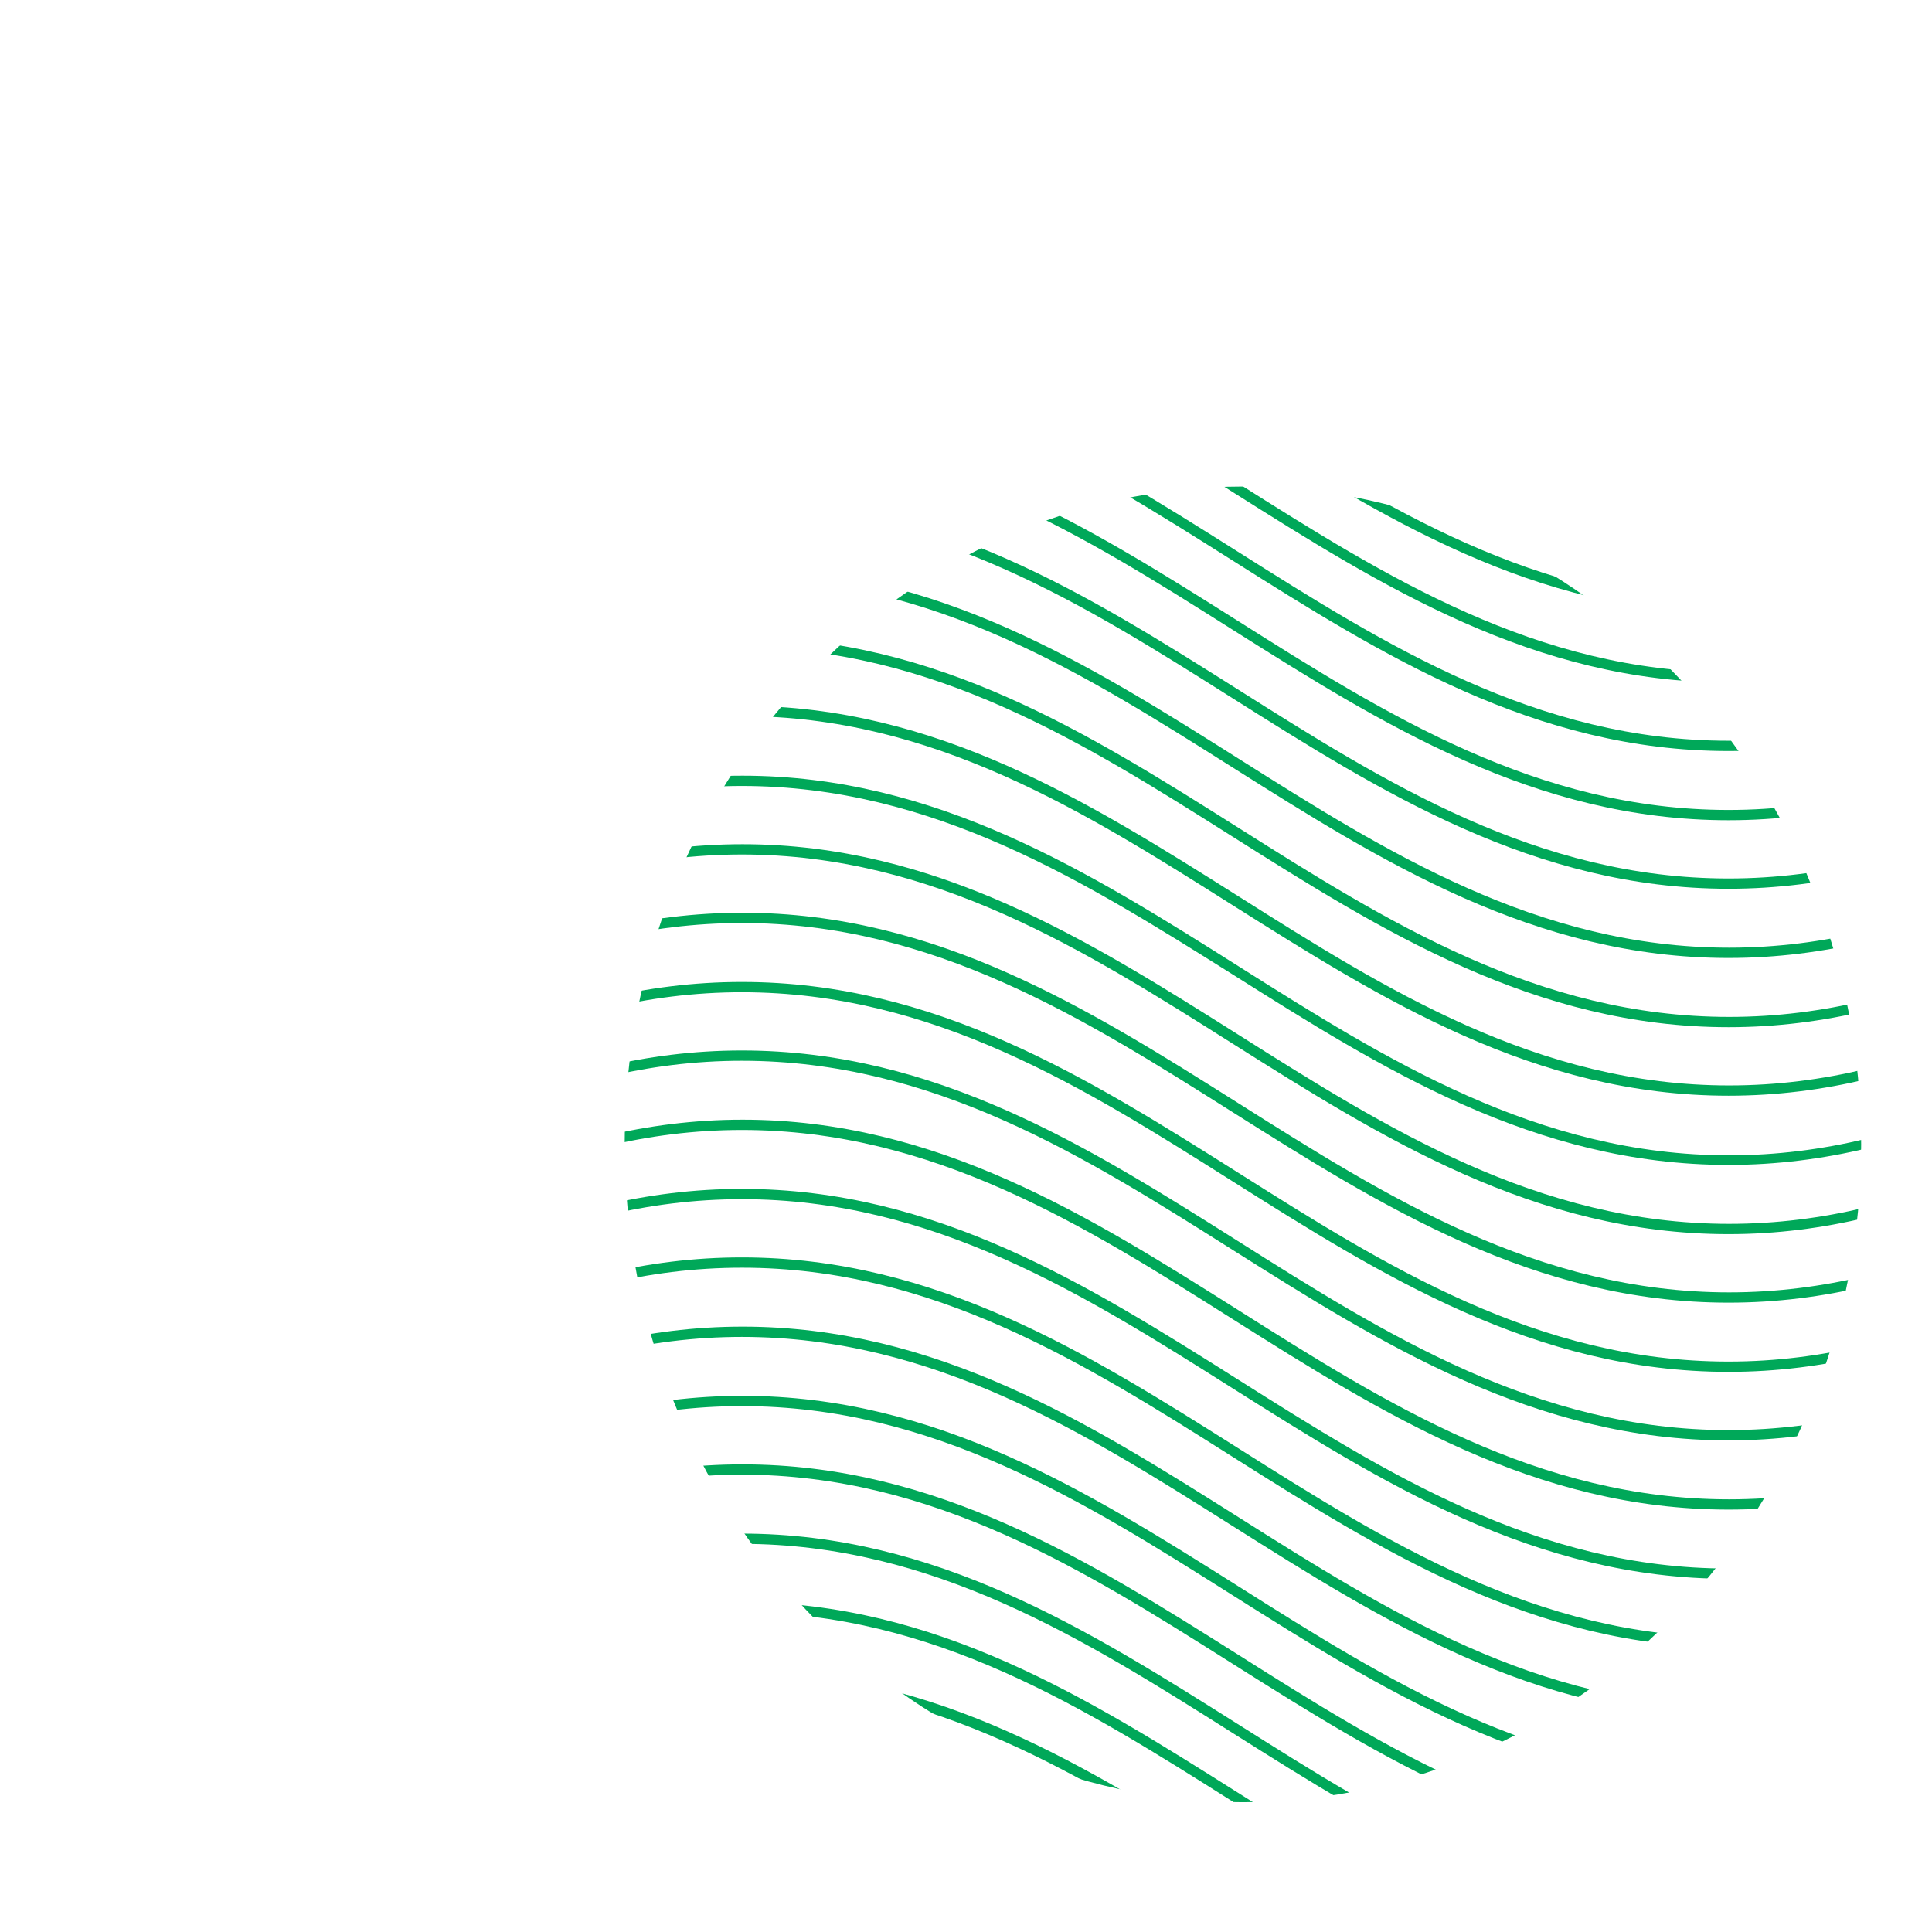
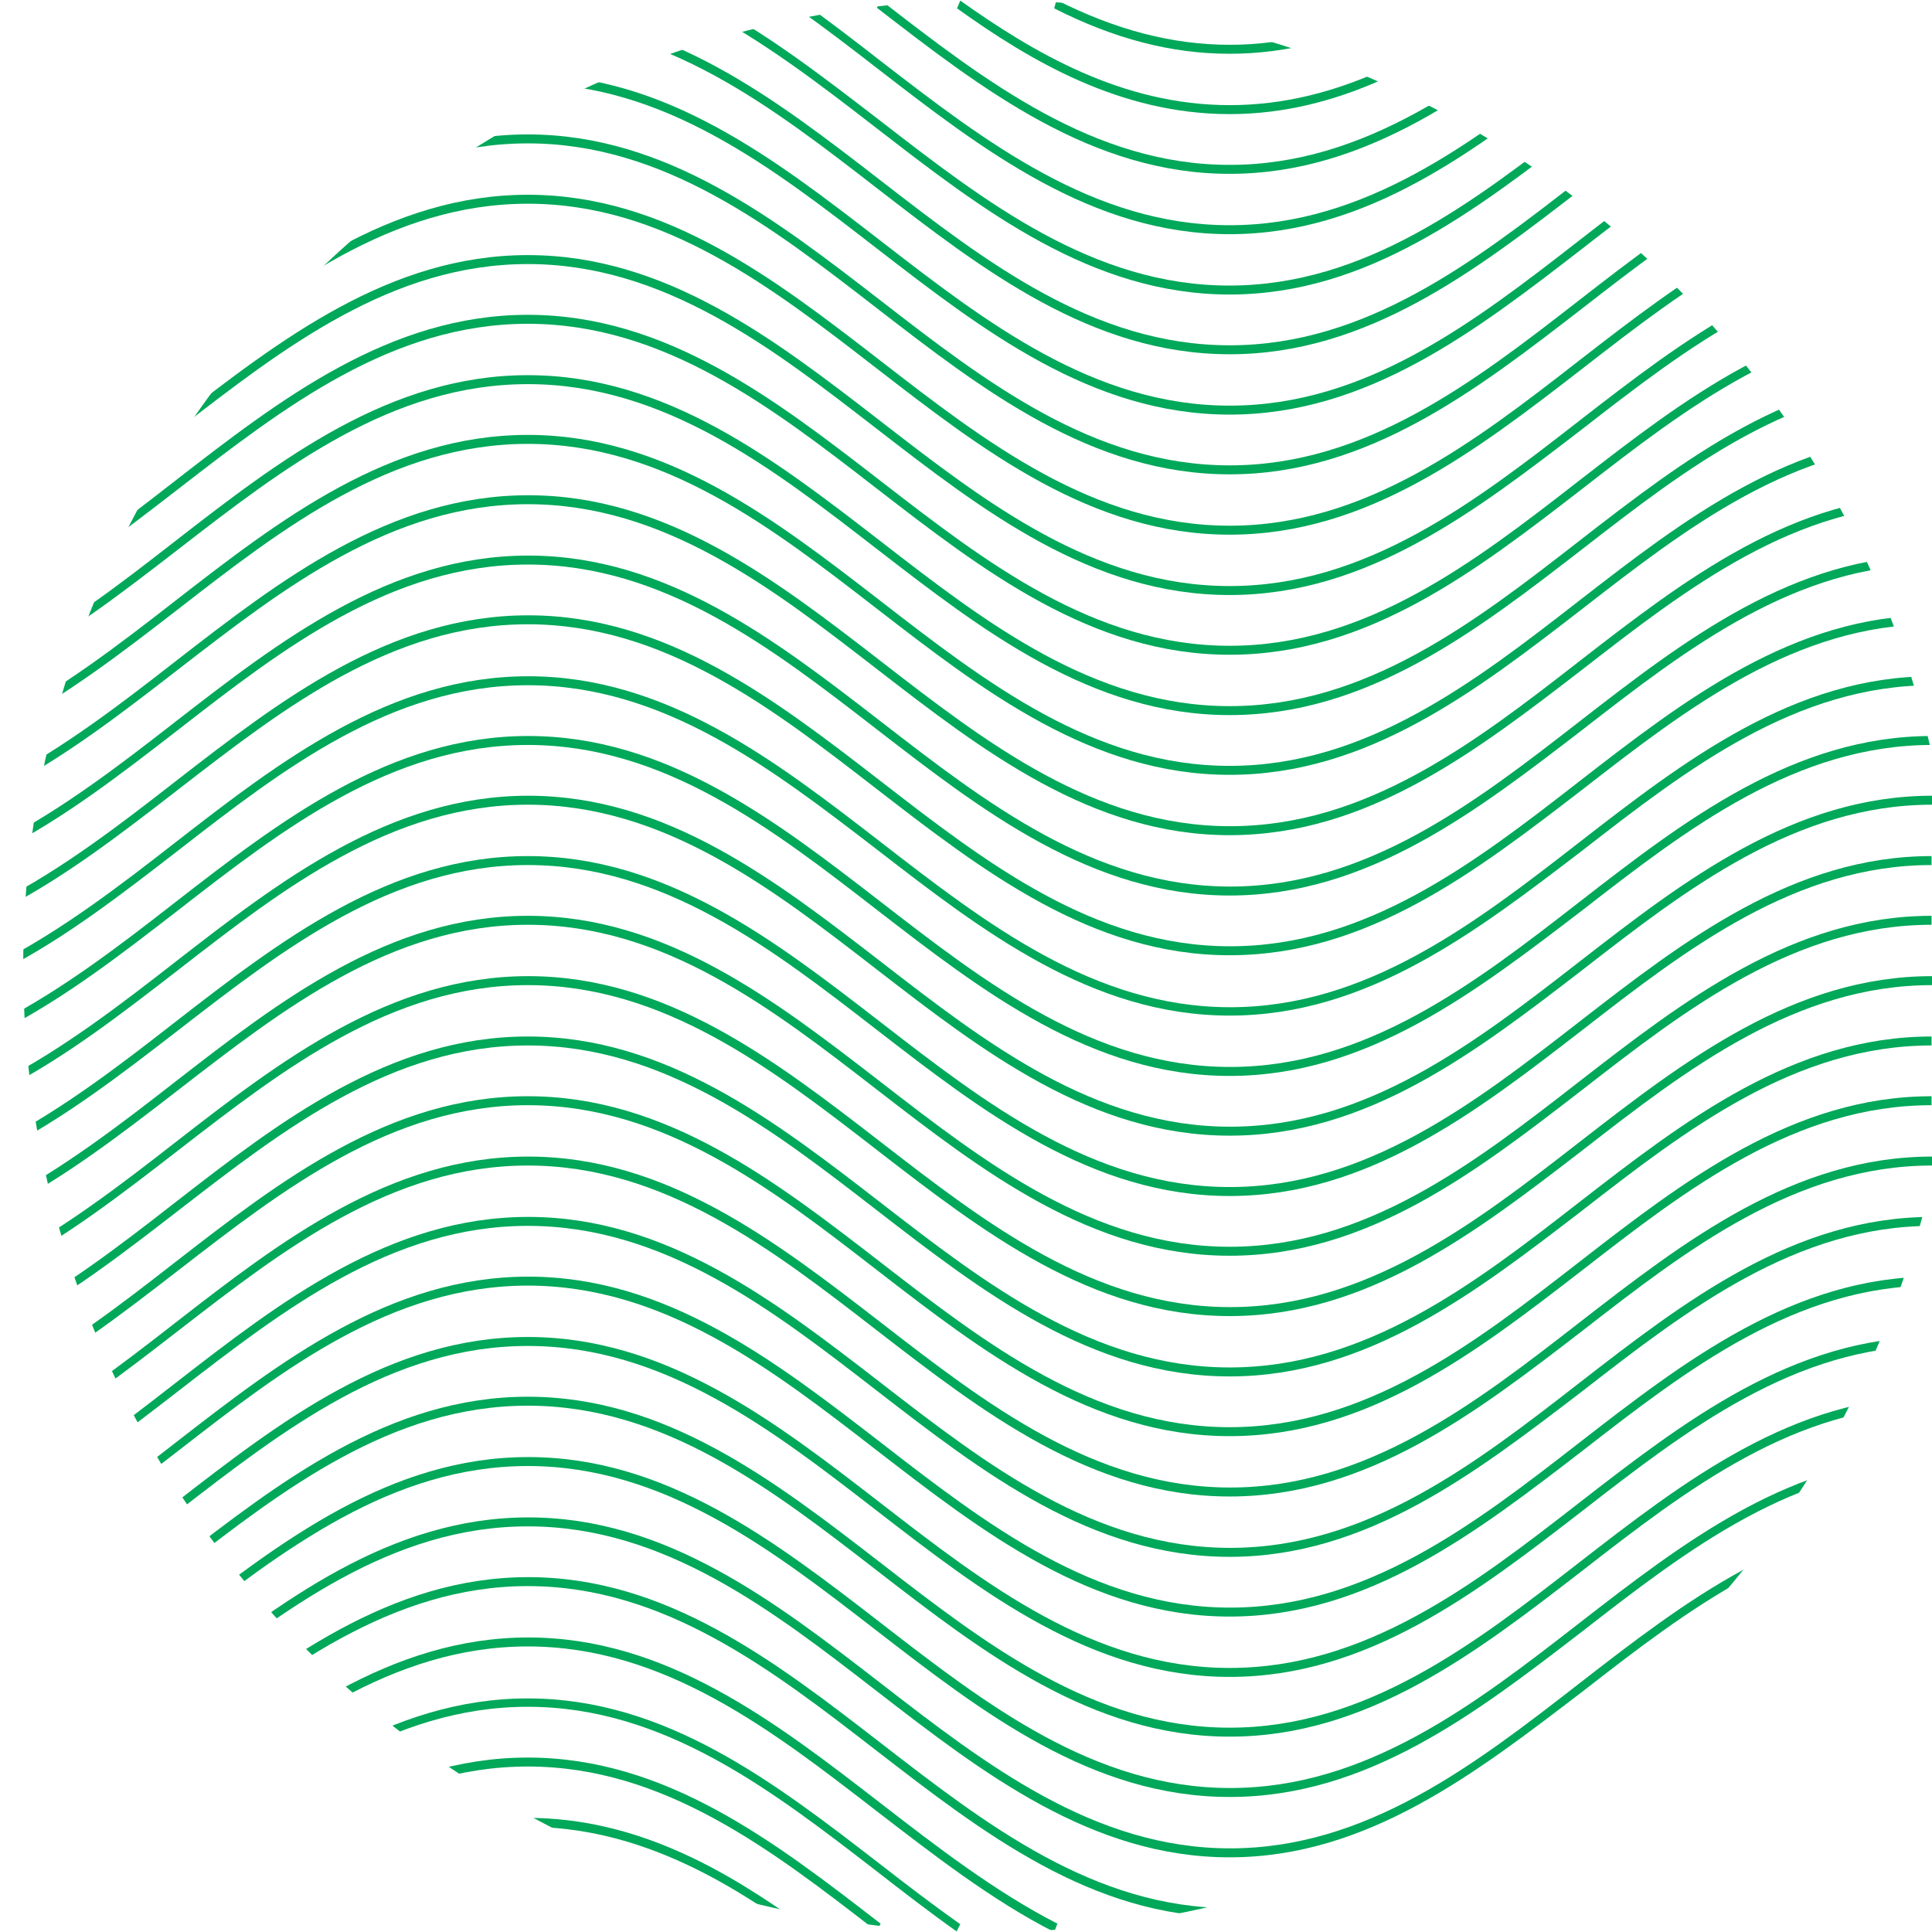
- <svg xmlns="http://www.w3.org/2000/svg" width="300" height="300" viewBox="0 0 300 300" fill="none">
-   <mask id="mask0" mask-type="alpha" maskUnits="userSpaceOnUse" x="0" y="0" width="538" height="345">
-     <path d="M459.3 344.112C446.4 338.792 434 336.132 421.5 336.132C409 336.132 396.7 338.792 383.7 344.112L383.2 342.623C396.3 337.196 408.8 334.536 421.5 334.536C434.2 334.536 446.7 337.196 459.8 342.623L459.3 344.112Z" fill="#00A859" />
-     <path d="M152.9 344.112C140 338.792 127.6 336.132 115.1 336.132C102.6 336.132 90.3 338.792 77.3 344.112L76.8 342.623C89.9 337.196 102.4 334.536 115.1 334.536C127.8 334.536 140.3 337.196 153.4 342.623L152.9 344.112Z" fill="#00A859" />
-     <path d="M480.4 344.006C464.6 334.749 445.2 325.385 421.6 325.385C398 325.385 378.6 334.855 362.8 344.006L362.1 342.623C378.1 333.259 397.7 323.789 421.6 323.789C445.5 323.789 465.1 333.259 481.1 342.623L480.4 344.006Z" fill="#00A859" />
-     <path d="M174 344.006C158.2 334.749 138.8 325.385 115.2 325.385C91.6 325.385 72.2 334.855 56.4 344.006L55.7 342.623C71.7 333.259 91.3 323.789 115.2 323.789C139.1 323.789 158.7 333.259 174.7 342.623L174 344.006Z" fill="#00A859" />
-     <path d="M497.8 344.006C474.9 329.535 451.3 314.638 421.6 314.638C391.9 314.638 368.3 329.535 345.4 344.006L344.6 342.623C367.6 328.045 391.5 313.042 421.6 313.042C451.7 313.042 475.5 328.045 498.6 342.623L497.8 344.006Z" fill="#00A859" />
-     <path d="M191.4 344.006C168.5 329.535 144.9 314.638 115.2 314.638C85.5 314.638 61.9 329.535 39 344.006L38.2 342.623C61.2 328.045 85.1 313.042 115.2 313.042C145.3 313.042 169.1 328.045 192.2 342.623L191.4 344.006Z" fill="#00A859" />
-     <path d="M515.2 344.006C509.3 340.601 503.4 336.877 497.8 333.259C474.9 318.895 451.3 303.998 421.6 303.998C391.9 303.998 368.2 318.895 345.4 333.366C339.7 336.983 333.8 340.708 327.9 344.112L327.2 342.729C333.1 339.324 338.9 335.6 344.6 332.089C367.6 317.511 391.5 302.508 421.6 302.508C451.7 302.508 475.5 317.511 498.6 332.089C504.3 335.706 510.1 339.324 516 342.729L515.2 344.006Z" fill="#00A859" />
-     <path d="M208.8 344.006C202.9 340.601 197 336.877 191.3 333.259C168.5 318.895 144.9 303.998 115.2 303.998C85.5 303.998 61.8 318.895 39 333.366C33.3 336.983 27.4 340.708 21.5 344.112L20.8 342.729C26.7 339.324 32.5 335.6 38.2 332.089C61.2 317.511 85.1 302.508 115.2 302.508C145.3 302.508 169.1 317.511 192.2 332.089C197.9 335.706 203.7 339.324 209.6 342.729L208.8 344.006Z" fill="#00A859" />
-     <path d="M536.4 344.112C522.8 338.473 510.1 330.386 497.7 322.619C474.8 308.148 451.2 293.251 421.5 293.251C391.8 293.251 368.1 308.148 345.3 322.619C333 330.386 320.2 338.473 306.6 344.112L306.1 342.623C319.6 336.983 332.3 329.003 344.6 321.236C367.6 306.658 391.5 291.655 421.6 291.655C451.7 291.655 475.5 306.658 498.6 321.236C510.9 329.003 523.6 336.983 537.1 342.623L536.4 344.112Z" fill="#00A859" />
-     <path d="M230.1 344.112C216.5 338.473 203.8 330.386 191.4 322.619C168.5 308.148 144.9 293.251 115.2 293.251C85.5 293.251 61.9 308.148 39 322.619C26.7 330.386 14.1 338.367 0.6 344.006L0.1 342.516C13.5 336.877 26.1 329.003 38.3 321.236C61.3 306.658 85.2 291.655 115.3 291.655C145.4 291.655 169.2 306.658 192.3 321.236C204.6 329.003 217.3 336.983 230.8 342.623L230.1 344.112Z" fill="#00A859" />
-     <path d="M268.4 341.452C238.3 341.452 214.5 326.449 191.4 311.872C168.5 297.401 144.9 282.504 115.2 282.504C85.5 282.504 61.8 297.401 39 311.872C26.7 319.639 14.1 327.62 0.6 333.259L0.1 331.77C13.5 326.13 26.1 318.256 38.3 310.489C61.3 295.911 85.2 280.908 115.3 280.908C145.4 280.908 169.2 295.911 192.3 310.489C215.2 324.96 238.8 339.856 268.5 339.856C298.2 339.856 321.9 324.96 344.7 310.489C367.7 295.911 391.6 280.908 421.7 280.908V282.504C392 282.504 368.3 297.401 345.5 311.872C322.3 326.449 298.5 341.452 268.4 341.452Z" fill="#00A859" />
-     <path d="M268.4 330.812C238.3 330.812 214.5 315.809 191.4 301.231C168.5 286.76 144.9 271.864 115.2 271.864C85.5 271.864 61.9 286.76 39 301.231C26.7 308.999 14.1 316.979 0.6 322.619L0.1 321.129C13.5 315.49 26.1 307.616 38.3 299.848C61.3 285.271 85.2 270.268 115.3 270.268C145.4 270.268 169.2 285.271 192.3 299.848C215.2 314.319 238.8 329.216 268.5 329.216C298.2 329.216 321.9 314.319 344.7 299.848C367.7 285.271 391.6 270.268 421.7 270.268V271.864C392 271.864 368.3 286.76 345.5 301.231C322.3 315.702 298.5 330.812 268.4 330.812Z" fill="#00A859" />
-     <path d="M268.4 320.065C238.3 320.065 214.5 305.062 191.4 290.484C168.5 276.013 144.9 261.117 115.2 261.117C85.5 261.117 61.9 276.013 39 290.484C26.7 298.252 14.1 306.232 0.6 311.872L0.1 310.382C13.5 304.743 26.1 296.869 38.3 289.101C61.3 274.524 85.2 259.521 115.3 259.521C145.4 259.521 169.2 274.524 192.3 289.101C215.2 303.572 238.8 318.469 268.5 318.469C298.2 318.469 321.9 303.572 344.7 289.101C367.7 274.524 391.6 259.521 421.7 259.521V261.117C392 261.117 368.3 276.013 345.5 290.484C322.3 305.062 298.5 320.065 268.4 320.065Z" fill="#00A859" />
-     <path d="M268.4 309.318C238.3 309.318 214.5 294.315 191.4 279.738C168.5 265.267 144.9 250.37 115.2 250.37C85.5 250.37 61.8 265.267 39 279.738C26.7 287.505 14 295.486 0.5 301.125L0 299.635C13.4 293.996 26 286.122 38.2 278.354C61.2 263.777 85.1 248.774 115.2 248.774C145.3 248.774 169.1 263.777 192.2 278.354C215.1 292.825 238.7 307.722 268.4 307.722C298.1 307.722 321.8 292.825 344.6 278.354C367.6 263.777 391.5 248.774 421.6 248.774V250.37C391.9 250.37 368.2 265.267 345.4 279.738C322.3 294.315 298.5 309.318 268.4 309.318Z" fill="#00A859" />
-     <path d="M268.4 298.678C238.3 298.678 214.5 283.675 191.4 269.097C168.5 254.626 144.9 239.73 115.2 239.73C85.5 239.73 61.9 254.626 39 269.097C26.7 276.865 14 284.845 0.5 290.485L0 288.995C13.4 283.355 26 275.482 38.2 267.714C61.2 253.137 85.1 238.134 115.2 238.134C145.3 238.134 169.1 253.137 192.2 267.714C215.1 282.185 238.7 297.082 268.4 297.082C298.1 297.082 321.8 282.185 344.6 267.714C367.6 253.137 391.5 238.134 421.6 238.134V239.73C391.9 239.73 368.2 254.626 345.4 269.097C322.3 283.675 298.5 298.678 268.4 298.678Z" fill="#00A859" />
-     <path d="M268.4 287.931C238.3 287.931 214.5 272.928 191.4 258.35C168.5 243.879 144.9 228.983 115.2 228.983C85.5 228.983 61.8 243.879 39 258.35C26.7 266.118 14.1 274.098 0.6 279.738L0.1 278.248C13.5 272.609 26.1 264.735 38.3 256.967C61.3 242.39 85.2 227.387 115.3 227.387C145.4 227.387 169.2 242.39 192.3 256.967C215.2 271.438 238.8 286.335 268.5 286.335C298.2 286.335 321.9 271.438 344.7 256.967C367.7 242.39 391.6 227.387 421.7 227.387V228.983C392 228.983 368.3 243.879 345.5 258.35C322.3 272.928 298.5 287.931 268.4 287.931Z" fill="#00A859" />
-     <path d="M268.4 277.29C238.3 277.29 214.5 262.287 191.4 247.71C168.5 233.239 144.9 218.342 115.2 218.342C85.5 218.342 61.9 233.239 39 247.71C26.7 255.477 14.1 263.458 0.6 269.097L0.1 267.608C13.5 261.968 26.1 254.094 38.3 246.327C61.3 231.749 85.2 216.746 115.3 216.746C145.4 216.746 169.2 231.749 192.3 246.327C215.2 260.798 238.8 275.694 268.5 275.694C298.2 275.694 321.9 260.798 344.7 246.327C367.7 231.749 391.6 216.746 421.7 216.746V218.342C392 218.342 368.3 233.239 345.5 247.71C322.3 262.181 298.5 277.29 268.4 277.29Z" fill="#00A859" />
-     <path d="M268.4 266.544C238.3 266.544 214.5 251.54 191.4 236.963C168.5 222.492 144.9 207.595 115.2 207.595C85.5 207.595 61.9 222.492 39 236.963C26.7 244.731 14.1 252.711 0.6 258.35L0.1 256.861C13.5 251.221 26.1 243.347 38.3 235.58C61.3 221.002 85.2 205.999 115.3 205.999C145.4 205.999 169.2 221.002 192.3 235.58C215.2 250.051 238.8 264.947 268.5 264.947C298.2 264.947 321.9 250.051 344.7 235.58C367.7 221.002 391.6 205.999 421.7 205.999V207.595C392 207.595 368.3 222.492 345.5 236.963C322.3 251.54 298.5 266.544 268.4 266.544Z" fill="#00A859" />
-     <path d="M268.4 255.797C238.3 255.797 214.5 240.794 191.4 226.216C168.5 211.745 144.9 196.849 115.2 196.849C85.5 196.849 61.9 211.745 39 226.216C26.7 233.984 14 241.964 0.5 247.603L0 246.114C13.4 240.474 26 232.6 38.2 224.833C61.2 210.255 85.1 195.252 115.2 195.252C145.3 195.252 169.1 210.255 192.2 224.833C215.1 239.304 238.7 254.201 268.4 254.201C298.1 254.201 321.8 239.304 344.6 224.833C367.6 210.255 391.5 195.252 421.6 195.252V196.849C391.9 196.849 368.2 211.745 345.4 226.216C322.3 240.794 298.5 255.797 268.4 255.797Z" fill="#00A859" />
-     <path d="M268.4 245.156C238.3 245.156 214.5 230.153 191.4 215.576C168.5 201.105 144.9 186.208 115.2 186.208C85.5 186.208 61.9 201.105 39 215.576C26.7 223.343 14 231.324 0.5 236.963L0 235.473C13.4 229.834 26 221.96 38.2 214.192C61.2 199.615 85.1 184.612 115.2 184.612C145.3 184.612 169.1 199.615 192.2 214.192C215.1 228.663 238.7 243.56 268.4 243.56C298.1 243.56 321.8 228.663 344.6 214.192C367.6 199.615 391.5 184.612 421.6 184.612V186.208C391.9 186.208 368.2 201.105 345.4 215.576C322.3 230.047 298.5 245.156 268.4 245.156Z" fill="#00A859" />
-     <path d="M268.4 234.409C238.3 234.409 214.5 219.406 191.4 204.829C168.5 190.358 144.9 175.461 115.2 175.461C85.5 175.461 61.9 190.358 39 204.829C26.7 212.596 14.1 220.577 0.6 226.216L0.1 224.726C13.5 219.087 26.1 211.213 38.3 203.446C61.3 188.868 85.2 173.865 115.3 173.865C145.4 173.865 169.2 188.868 192.3 203.446C215.2 217.917 238.8 232.813 268.5 232.813C298.2 232.813 321.9 217.917 344.7 203.446C367.7 188.868 391.6 173.865 421.7 173.865V175.461C392 175.461 368.3 190.358 345.5 204.829C322.3 219.406 298.5 234.409 268.4 234.409Z" fill="#00A859" />
-     <path d="M268.4 223.662C238.3 223.662 214.5 208.659 191.4 194.082C168.5 179.611 144.9 164.714 115.2 164.714C85.5 164.714 61.9 179.611 39 194.082C26.7 201.849 14 209.83 0.5 215.469L0 213.98C13.4 208.34 26 200.466 38.2 192.699C61.2 178.121 85.1 163.118 115.2 163.118C145.3 163.118 169.1 178.121 192.2 192.699C215.1 207.17 238.7 222.066 268.4 222.066C298.1 222.066 321.8 207.17 344.6 192.699C367.6 178.121 391.5 163.118 421.6 163.118V164.714C391.9 164.714 368.2 179.611 345.4 194.082C322.3 208.659 298.5 223.662 268.4 223.662Z" fill="#00A859" />
-     <path d="M268.4 213.022C238.3 213.022 214.5 198.019 191.4 183.442C168.5 168.971 144.9 154.074 115.2 154.074C85.5 154.074 61.9 168.971 39 183.442C26.7 191.209 14 199.189 0.5 204.829L0 203.339C13.4 197.7 26 189.826 38.2 182.058C61.2 167.481 85.1 152.478 115.2 152.478C145.3 152.478 169.1 167.481 192.2 182.058C215.1 196.529 238.7 211.426 268.4 211.426C298.1 211.426 321.8 196.529 344.6 182.058C367.6 167.481 391.5 152.478 421.6 152.478V154.074C391.9 154.074 368.2 168.971 345.4 183.442C322.3 198.019 298.5 213.022 268.4 213.022Z" fill="#00A859" />
-     <path d="M268.4 202.275C238.3 202.275 214.5 187.272 191.4 172.695C168.5 158.224 144.9 143.327 115.2 143.327C85.5 143.327 61.8 158.224 39 172.695C26.7 180.462 14.1 188.443 0.6 194.082L0.1 192.592C13.5 186.953 26.1 179.079 38.3 171.311C61.3 156.734 85.2 141.731 115.3 141.731C145.4 141.731 169.2 156.734 192.3 171.311C215.2 185.782 238.8 200.679 268.5 200.679C298.2 200.679 321.9 185.782 344.7 171.311C367.7 156.734 391.6 141.731 421.7 141.731V143.327C392 143.327 368.3 158.224 345.5 172.695C322.3 187.272 298.5 202.275 268.4 202.275Z" fill="#00A859" />
-     <path d="M268.4 191.635C238.3 191.635 214.5 176.632 191.4 162.054C168.5 147.583 144.9 132.687 115.2 132.687C85.5 132.687 61.8 147.583 39 162.054C26.7 169.822 14.1 177.802 0.6 183.442L0.1 181.952C13.5 176.312 26.1 168.438 38.3 160.671C61.3 146.094 85.2 131.09 115.3 131.09C145.4 131.09 169.2 146.094 192.3 160.671C215.2 175.142 238.8 190.039 268.5 190.039C298.2 190.039 321.9 175.142 344.7 160.671C367.7 146.094 391.6 131.09 421.7 131.09V132.687C392 132.687 368.3 147.583 345.5 162.054C322.3 176.525 298.5 191.635 268.4 191.635Z" fill="#00A859" />
-     <path d="M268.4 180.888C238.3 180.888 214.5 165.885 191.4 151.307C168.5 136.943 144.9 122.046 115.2 122.046C85.5 122.046 61.8 136.943 39 151.414C26.7 159.181 14.1 167.162 0.6 172.801L0.1 171.311C13.5 165.672 26.1 157.798 38.3 150.03C61.3 135.453 85.2 120.45 115.3 120.45C145.4 120.45 169.2 135.453 192.3 150.03C215.2 164.501 238.8 179.398 268.5 179.398C298.2 179.398 321.9 164.501 344.7 150.03C367.7 135.453 391.6 120.45 421.7 120.45V122.046C392 122.046 368.3 136.943 345.5 151.414C322.3 165.885 298.5 180.888 268.4 180.888Z" fill="#00A859" />
-     <path d="M268.4 170.141C238.3 170.141 214.5 155.138 191.4 140.56C168.5 126.089 144.9 111.193 115.2 111.193C85.5 111.193 61.9 126.089 39 140.56C26.7 148.328 14.1 156.308 0.6 161.948L0.1 160.458C13.5 154.819 26.1 146.945 38.3 139.177C61.3 124.6 85.2 109.597 115.3 109.597C145.4 109.597 169.2 124.6 192.3 139.177C215.2 153.648 238.8 168.545 268.5 168.545C298.2 168.545 321.9 153.648 344.7 139.177C367.7 124.6 391.6 109.597 421.7 109.597V111.193C392 111.193 368.3 126.089 345.5 140.56C322.3 155.138 298.5 170.141 268.4 170.141Z" fill="#00A859" />
-     <path d="M268.4 159.501C238.3 159.501 214.5 144.497 191.4 129.92C168.5 115.449 144.9 100.552 115.2 100.552C85.5 100.552 61.8 115.449 39 129.92C26.7 137.688 14.1 145.668 0.6 151.307L0.1 149.818C13.5 144.178 26.1 136.304 38.3 128.537C61.3 113.959 85.2 98.956 115.3 98.956C145.4 98.956 169.2 113.959 192.3 128.537C215.2 143.008 238.8 157.904 268.5 157.904C298.2 157.904 321.9 143.008 344.7 128.537C367.7 113.959 391.6 98.956 421.7 98.956V100.552C392 100.552 368.3 115.449 345.5 129.92C322.3 144.497 298.5 159.501 268.4 159.501Z" fill="#00A859" />
-     <path d="M268.4 148.754C238.3 148.754 214.5 133.75 191.4 119.173C168.5 104.702 144.9 89.805 115.2 89.805C85.5 89.805 61.9 104.702 39 119.173C26.7 126.941 14.1 134.921 0.6 140.56L0.1 139.071C13.5 133.431 26.1 125.557 38.3 117.79C61.3 103.212 85.2 88.209 115.3 88.209C145.4 88.209 169.2 103.212 192.3 117.79C215.2 132.261 238.8 147.157 268.5 147.157C298.2 147.157 321.9 132.261 344.7 117.79C367.7 103.212 391.6 88.209 421.7 88.209V89.805C392 89.805 368.3 104.702 345.5 119.173C322.3 133.75 298.5 148.754 268.4 148.754Z" fill="#00A859" />
-     <path d="M268.4 138.007C238.3 138.007 214.5 123.004 191.4 108.426C168.5 93.955 144.9 79.059 115.2 79.059C85.5 79.059 61.8 93.955 39 108.426C26.7 116.194 14 124.174 0.5 129.814L0 128.324C13.4 122.685 26 114.811 38.2 107.043C61.2 92.466 85.1 77.463 115.2 77.463C145.3 77.463 169.1 92.466 192.2 107.043C215.1 121.514 238.7 136.411 268.4 136.411C298.1 136.411 321.8 121.514 344.6 107.043C367.6 92.466 391.5 77.463 421.6 77.463V79.059C391.9 79.059 368.2 93.955 345.4 108.426C322.3 123.004 298.5 138.007 268.4 138.007Z" fill="#00A859" />
-     <path d="M268.4 127.366C238.3 127.366 214.5 112.363 191.4 97.786C168.5 83.315 144.9 68.418 115.2 68.418C85.5 68.418 61.9 83.315 39 97.786C26.7 105.553 14 113.534 0.5 119.173L0 117.683C13.4 112.044 26 104.17 38.2 96.403C61.2 81.825 85.1 66.822 115.2 66.822C145.3 66.822 169.1 81.825 192.2 96.403C215.1 110.874 238.7 125.77 268.4 125.77C298.1 125.77 321.8 110.874 344.6 96.403C367.6 81.825 391.5 66.822 421.6 66.822V68.418C391.9 68.418 368.2 83.315 345.4 97.786C322.3 112.363 298.5 127.366 268.4 127.366Z" fill="#00A859" />
-     <path d="M268.4 116.619C238.3 116.619 214.5 101.616 191.4 87.039C168.5 72.568 144.9 57.671 115.2 57.671C85.5 57.671 61.9 72.568 39 87.039C26.7 94.806 14 102.787 0.5 108.426L0 106.937C13.4 101.297 26 93.423 38.2 85.656C61.2 71.078 85.1 56.075 115.2 56.075C145.3 56.075 169.1 71.078 192.2 85.656C215.1 100.127 238.7 115.023 268.4 115.023C298.1 115.023 321.8 100.127 344.6 85.656C367.6 71.078 391.5 56.075 421.6 56.075V57.671C391.9 57.671 368.2 72.568 345.4 87.039C322.3 101.616 298.5 116.619 268.4 116.619Z" fill="#00A859" />
-     <path d="M268.4 105.979C238.3 105.979 214.5 90.976 191.4 76.398C168.5 61.927 144.9 47.031 115.2 47.031C85.5 47.031 61.9 61.927 39 76.398C26.7 84.166 14 92.146 0.5 97.786L0 96.296C13.4 90.657 26 82.783 38.2 75.015C61.2 60.438 85.1 45.435 115.2 45.435C145.3 45.435 169.1 60.438 192.2 75.015C215.1 89.486 238.7 104.383 268.4 104.383C298.1 104.383 321.8 89.486 344.6 75.015C367.6 60.438 391.5 45.435 421.6 45.435V47.031C391.9 47.031 368.2 61.927 345.4 76.398C322.3 90.87 298.5 105.979 268.4 105.979Z" fill="#00A859" />
-     <path d="M268.4 95.232C238.3 95.232 214.5 80.229 191.4 65.652C168.5 51.181 144.9 36.284 115.2 36.284C85.5 36.284 61.8 51.181 39 65.652C26.7 73.419 14 81.4 0.5 87.039L0 85.549C13.4 79.91 26 72.036 38.2 64.268C61.2 49.691 85.1 34.688 115.2 34.688C145.3 34.688 169.1 49.691 192.2 64.268C215.1 78.739 238.7 93.636 268.4 93.636C298.1 93.636 321.8 78.739 344.6 64.268C367.6 49.691 391.5 34.688 421.6 34.688V36.284C391.9 36.284 368.2 51.181 345.4 65.652C322.3 80.229 298.5 95.232 268.4 95.232Z" fill="#00A859" />
-     <path d="M268.4 84.485C238.3 84.485 214.5 69.482 191.4 54.905C168.5 40.434 144.9 25.537 115.2 25.537C85.5 25.537 61.9 40.434 39 54.905C26.7 62.672 14 70.653 0.5 76.292L0 74.802C13.4 69.163 26 61.289 38.2 53.522C61.2 38.944 85.1 23.941 115.2 23.941C145.3 23.941 169.1 38.944 192.2 53.522C215.1 67.993 238.7 82.889 268.4 82.889C298.1 82.889 321.8 67.993 344.6 53.522C367.6 38.944 391.5 23.941 421.6 23.941V25.537C391.9 25.537 368.2 40.434 345.4 54.905C322.3 69.482 298.5 84.485 268.4 84.485Z" fill="#00A859" />
-     <path d="M268.4 73.845C238.3 73.845 214.5 58.842 191.4 44.264C168.5 29.793 144.9 14.897 115.2 14.897C85.5 14.897 61.9 29.793 39 44.264C26.7 52.032 14 60.012 0.5 65.652L0 64.162C13.4 58.523 26 50.649 38.2 42.881C61.2 28.304 85.1 13.3 115.2 13.3C145.3 13.3 169.1 28.304 192.2 42.881C215.1 57.352 238.7 72.249 268.4 72.249C298.1 72.249 321.8 57.352 344.6 42.881C367.6 28.304 391.5 13.3 421.6 13.3V14.897C391.9 14.897 368.2 29.793 345.4 44.264C322.3 58.842 298.5 73.845 268.4 73.845Z" fill="#00A859" />
-     <path d="M268.4 63.098C238.3 63.098 214.5 48.095 191.4 33.517C168.5 19.046 144.9 4.15 115.2 4.15C85.5 4.15 61.9 19.046 39 33.517C26.7 41.285 14 49.265 0.5 54.905L0 53.415C13.4 47.776 26 39.902 38.2 32.134C61.2 17.557 85.1 2.554 115.2 2.554C145.3 2.554 169.1 17.557 192.2 32.134C215.1 46.605 238.7 61.502 268.4 61.502C298.1 61.502 321.8 46.605 344.6 32.134C367.6 17.557 391.5 2.554 421.6 2.554V4.15C391.9 4.15 368.2 19.046 345.4 33.517C322.3 48.095 298.5 63.098 268.4 63.098Z" fill="#00A859" />
-     <path d="M268.4 52.458C238.3 52.458 214.5 37.454 191.4 22.877C179.1 15.11 166.4 7.129 152.9 1.49L153.4 0C167 5.639 179.7 13.726 192.1 21.494C215 35.965 238.6 50.861 268.3 50.861C298 50.861 321.7 35.965 344.5 21.494C356.8 13.726 369.6 5.639 383.2 0L383.7 1.49C370.3 7.129 357.6 15.11 345.3 22.877C322.3 37.348 298.5 52.458 268.4 52.458Z" fill="#00A859" />
-     <path d="M0.5 44.264L0 42.775C13.4 37.135 26 29.261 38.2 21.494C50.5 13.726 63.3 5.639 76.9 0L77.4 1.49C63.9 7.129 51.2 15.11 39 22.877C26.7 30.538 14 38.625 0.5 44.264Z" fill="#00A859" />
-     <path d="M268.4 41.711C238.3 41.711 214.5 26.708 191.4 12.13C185.7 8.512 179.9 4.895 174 1.49L174.7 0.106C180.6 3.511 186.5 7.236 192.2 10.853C215 25.218 238.7 40.114 268.4 40.114C298.1 40.114 321.8 25.218 344.6 10.747C350.3 7.129 356.2 3.405 362.1 0L362.8 1.383C356.9 4.788 351.1 8.512 345.4 12.024C322.3 26.708 298.5 41.711 268.4 41.711Z" fill="#00A859" />
-     <path d="M0.5 33.517L0 32.028C13.4 26.388 26 18.514 38.2 10.747C43.9 7.129 49.8 3.405 55.7 0L56.4 1.383C50.5 4.788 44.7 8.512 39 12.13C26.7 19.898 14 27.878 0.5 33.517Z" fill="#00A859" />
-     <path d="M268.4 30.964C238.3 30.964 214.5 15.961 191.4 1.383L192.2 0C215.1 14.471 238.7 29.368 268.4 29.368C298.1 29.368 321.7 14.471 344.6 0L345.4 1.383C322.3 15.961 298.5 30.964 268.4 30.964Z" fill="#00A859" />
-     <path d="M0.5 22.771L0 21.281C13.4 15.642 26 7.768 38.2 0L39 1.383C26.7 9.151 14 17.131 0.5 22.771Z" fill="#00A859" />
-     <path d="M268.4 20.323C244.5 20.323 224.9 10.853 208.9 1.489L209.6 0.106C225.4 9.257 244.8 18.727 268.4 18.727C292 18.727 311.4 9.257 327.2 0.106L327.9 1.489C311.9 10.746 292.3 20.323 268.4 20.323Z" fill="#00A859" />
-     <path d="M0.5 12.129L0 10.64C6.4 7.98 13 4.575 20.8 0.106L21.5 1.489C13.7 5.958 7 9.363 0.5 12.129Z" fill="#00A859" />
-     <path d="M268.4 9.576C255.7 9.576 243.2 6.916 230.1 1.49L230.6 0C243.5 5.32 255.9 7.98 268.4 7.98C280.9 7.98 293.2 5.32 306.2 0L306.7 1.49C293.6 6.916 281 9.576 268.4 9.576Z" fill="#00A859" />
+ <svg xmlns="http://www.w3.org/2000/svg" width="195" height="195" viewBox="0 0 195 195" fill="none">
+   <mask id="mask0" mask-type="alpha" maskUnits="userSpaceOnUse" x="0" y="0" width="196" height="195">
+     <path d="M70.703 195C64.738 191.985 59.004 190.478 53.224 190.478C47.444 190.478 41.756 191.985 35.745 195L35.513 194.156C41.571 191.081 47.351 189.573 53.224 189.573C59.096 189.573 64.877 191.081 70.934 194.156L70.703 195Z" fill="#D4D4D4" />
+     <path d="M80.46 194.94C73.154 189.694 64.183 184.388 53.27 184.388C42.357 184.388 33.386 189.754 26.08 194.94L25.756 194.156C33.155 188.85 42.218 183.483 53.27 183.483C64.322 183.483 73.385 188.85 80.784 194.156L80.46 194.94Z" fill="#D4D4D4" />
+     <path d="M88.506 194.939C77.917 186.739 67.004 178.297 53.27 178.297C39.536 178.297 28.623 186.739 18.034 194.939L17.664 194.155C28.3 185.895 39.352 177.393 53.27 177.393C67.189 177.393 78.194 185.895 88.876 194.155L88.506 194.939Z" fill="#D4D4D4" />
+     <path d="M96.552 194.939C93.824 193.01 91.096 190.9 88.46 188.849C77.917 180.709 67.004 172.268 53.27 172.268C39.537 172.268 28.577 180.709 18.034 188.91C15.399 190.96 12.67 193.07 9.942 195L9.618 194.216C12.347 192.286 15.029 190.176 17.664 188.186C28.3 179.926 39.352 171.424 53.27 171.424C67.189 171.424 78.194 179.926 88.876 188.186C91.512 190.236 94.194 192.286 96.922 194.216L96.552 194.939Z" fill="#D4D4D4" />
+     <path d="M106.402 195C100.113 191.804 94.24 187.221 88.506 182.82C77.917 174.619 67.004 166.178 53.27 166.178C39.536 166.178 28.624 174.619 18.034 182.82C12.347 187.221 6.52 191.744 0.278 194.939L0.046 194.095C6.243 190.9 12.069 186.438 17.711 182.036C28.346 173.775 39.398 165.273 53.316 165.273C67.235 165.273 78.241 173.775 88.922 182.036C94.61 186.438 100.483 190.96 106.725 194.156L106.402 195Z" fill="#D4D4D4" />
+     <path d="M124.112 193.493C110.193 193.493 99.188 184.991 88.506 176.73C77.917 168.53 67.004 160.088 53.27 160.088C39.536 160.088 28.577 168.53 18.034 176.73C12.347 181.132 6.52 185.654 0.278 188.85L0.046 188.006C6.243 184.81 12.069 180.348 17.711 175.946C28.346 167.686 39.398 159.184 53.316 159.184C67.235 159.184 78.241 167.686 88.922 175.946C99.512 184.147 110.425 192.588 124.158 192.588C137.892 192.588 148.851 184.147 159.394 175.946C170.03 167.686 181.081 159.184 195 159.184V160.088C181.266 160.088 170.307 168.53 159.764 176.73C149.036 184.991 138.031 193.493 124.112 193.493Z" fill="#D4D4D4" />
+     <path d="M124.112 187.463C110.193 187.463 99.188 178.961 88.506 170.7C77.917 162.5 67.004 154.058 53.27 154.058C39.536 154.058 28.624 162.5 18.034 170.7C12.347 175.102 6.52 179.624 0.278 182.82L0.046 181.976C6.243 178.78 12.069 174.318 17.711 169.916C28.346 161.656 39.398 153.154 53.316 153.154C67.235 153.154 78.241 161.656 88.922 169.916C99.512 178.117 110.425 186.558 124.158 186.558C137.892 186.558 148.851 178.117 159.394 169.916C170.03 161.656 181.081 153.154 195 153.154V154.058C181.266 154.058 170.307 162.5 159.764 170.7C149.036 178.901 138.031 187.463 124.112 187.463Z" fill="#D4D4D4" />
+     <path d="M124.112 181.372C110.193 181.372 99.188 172.871 88.506 164.61C77.917 156.41 67.004 147.968 53.27 147.968C39.536 147.968 28.624 156.41 18.034 164.61C12.347 169.012 6.52 173.534 0.278 176.73L0.046 175.885C6.243 172.69 12.069 168.228 17.711 163.826C28.346 155.565 39.398 147.064 53.316 147.064C67.235 147.064 78.241 155.565 88.922 163.826C99.512 172.026 110.425 180.468 124.158 180.468C137.892 180.468 148.851 172.026 159.394 163.826C170.03 155.565 181.081 147.064 195 147.064V147.968C181.266 147.968 170.307 156.41 159.764 164.61C149.036 172.871 138.031 181.372 124.112 181.372Z" fill="#D4D4D4" />
+     <path d="M124.112 175.283C110.193 175.283 99.188 166.781 88.506 158.52C77.917 150.32 67.004 141.878 53.27 141.878C39.536 141.878 28.577 150.32 18.034 158.52C12.347 162.922 6.474 167.444 0.231 170.64L0 169.796C6.196 166.6 12.023 162.138 17.664 157.736C28.3 149.476 39.351 140.974 53.27 140.974C67.189 140.974 78.194 149.476 88.876 157.736C99.465 165.937 110.378 174.378 124.112 174.378C137.846 174.378 148.805 165.937 159.348 157.736C169.983 149.476 181.035 140.974 194.954 140.974V141.878C181.22 141.878 170.261 150.32 159.718 158.52C149.036 166.781 138.031 175.283 124.112 175.283Z" fill="#D4D4D4" />
+     <path d="M124.112 169.253C110.193 169.253 99.188 160.751 88.506 152.49C77.917 144.29 67.004 135.849 53.27 135.849C39.536 135.849 28.623 144.29 18.034 152.49C12.347 156.892 6.474 161.414 0.231 164.61L0 163.766C6.196 160.57 12.023 156.108 17.664 151.707C28.3 143.446 39.351 134.944 53.27 134.944C67.189 134.944 78.194 143.446 88.876 151.707C99.465 159.907 110.378 168.349 124.112 168.349C137.846 168.349 148.805 159.907 159.348 151.707C169.983 143.446 181.035 134.944 194.954 134.944V135.849C181.22 135.849 170.261 144.29 159.718 152.49C149.036 160.751 138.031 169.253 124.112 169.253Z" fill="#D4D4D4" />
+     <path d="M124.112 163.163C110.193 163.163 99.188 154.661 88.506 146.401C77.917 138.2 67.004 129.759 53.27 129.759C39.536 129.759 28.577 138.2 18.034 146.401C12.347 150.802 6.52 155.325 0.278 158.52L0.046 157.676C6.243 154.481 12.069 150.019 17.711 145.617C28.346 137.356 39.398 128.854 53.316 128.854C67.235 128.854 78.241 137.356 88.922 145.617C99.512 153.817 110.425 162.259 124.158 162.259C137.892 162.259 148.851 153.817 159.394 145.617C170.03 137.356 181.081 128.854 195 128.854V129.759C181.266 129.759 170.307 138.2 159.764 146.401C149.036 154.661 138.031 163.163 124.112 163.163Z" fill="#D4D4D4" />
+     <path d="M124.112 157.134C110.193 157.134 99.188 148.632 88.506 140.371C77.917 132.171 67.004 123.729 53.27 123.729C39.536 123.729 28.624 132.171 18.034 140.371C12.347 144.773 6.52 149.295 0.278 152.491L0.046 151.647C6.243 148.451 12.069 143.989 17.711 139.587C28.346 131.327 39.398 122.825 53.316 122.825C67.235 122.825 78.241 131.327 88.922 139.587C99.512 147.788 110.425 156.229 124.158 156.229C137.892 156.229 148.851 147.788 159.394 139.587C170.03 131.327 181.081 122.825 195 122.825V123.729C181.266 123.729 170.307 132.171 159.764 140.371C149.036 148.572 138.031 157.134 124.112 157.134Z" fill="#D4D4D4" />
+     <path d="M124.112 151.044C110.193 151.044 99.188 142.542 88.506 134.281C77.917 126.081 67.004 117.639 53.27 117.639C39.536 117.639 28.624 126.081 18.034 134.281C12.347 138.683 6.52 143.205 0.278 146.401L0.046 145.557C6.243 142.361 12.069 137.899 17.711 133.497C28.346 125.237 39.398 116.735 53.316 116.735C67.235 116.735 78.241 125.237 88.922 133.497C99.512 141.698 110.425 150.139 124.158 150.139C137.892 150.139 148.851 141.698 159.394 133.497C170.03 125.237 181.081 116.735 195 116.735V117.639C181.266 117.639 170.307 126.081 159.764 134.281C149.036 142.542 138.031 151.044 124.112 151.044Z" fill="#D4D4D4" />
+     <path d="M124.112 144.953C110.193 144.953 99.188 136.452 88.506 128.191C77.917 119.991 67.004 111.549 53.27 111.549C39.536 111.549 28.623 119.991 18.034 128.191C12.347 132.593 6.474 137.115 0.231 140.311L0 139.466C6.196 136.271 12.023 131.809 17.664 127.407C28.3 119.146 39.351 110.645 53.27 110.645C67.189 110.645 78.194 119.146 88.876 127.407C99.465 135.607 110.378 144.049 124.112 144.049C137.846 144.049 148.805 135.607 159.348 127.407C169.983 119.146 181.035 110.645 194.954 110.645V111.549C181.22 111.549 170.261 119.991 159.718 128.191C149.036 136.452 138.031 144.953 124.112 144.953Z" fill="#D4D4D4" />
+     <path d="M124.112 138.924C110.193 138.924 99.188 130.422 88.506 122.161C77.917 113.961 67.004 105.519 53.27 105.519C39.536 105.519 28.623 113.961 18.034 122.161C12.347 126.563 6.474 131.085 0.231 134.281L0 133.437C6.196 130.241 12.023 125.779 17.664 121.377C28.3 113.117 39.351 104.615 53.27 104.615C67.189 104.615 78.194 113.117 88.876 121.377C99.465 129.578 110.378 138.019 124.112 138.019C137.846 138.019 148.805 129.578 159.348 121.377C169.983 113.117 181.035 104.615 194.954 104.615V105.519C181.22 105.519 170.261 113.961 159.718 122.161C149.036 130.362 138.031 138.924 124.112 138.924Z" fill="#D4D4D4" />
+     <path d="M124.112 132.834C110.193 132.834 99.188 124.332 88.506 116.071C77.917 107.871 67.004 99.43 53.27 99.43C39.536 99.43 28.624 107.871 18.034 116.071C12.347 120.473 6.52 124.995 0.278 128.191L0.046 127.347C6.243 124.151 12.069 119.689 17.711 115.288C28.346 107.027 39.398 98.525 53.316 98.525C67.235 98.525 78.241 107.027 88.922 115.288C99.512 123.488 110.425 131.929 124.158 131.929C137.892 131.929 148.851 123.488 159.394 115.288C170.03 107.027 181.081 98.525 195 98.525V99.43C181.266 99.43 170.307 107.871 159.764 116.071C149.036 124.332 138.031 132.834 124.112 132.834Z" fill="#D4D4D4" />
+     <path d="M124.112 126.744C110.193 126.744 99.188 118.242 88.506 109.981C77.917 101.781 67.004 93.339 53.27 93.339C39.536 93.339 28.623 101.781 18.034 109.981C12.347 114.383 6.474 118.905 0.231 122.101L0 121.257C6.196 118.061 12.023 113.599 17.664 109.197C28.3 100.937 39.351 92.435 53.27 92.435C67.189 92.435 78.194 100.937 88.876 109.197C99.465 117.398 110.378 125.839 124.112 125.839C137.846 125.839 148.805 117.398 159.348 109.197C169.983 100.937 181.035 92.435 194.954 92.435V93.339C181.22 93.339 170.261 101.781 159.718 109.981C149.036 118.242 138.031 126.744 124.112 126.744Z" fill="#D4D4D4" />
+     <path d="M124.112 120.714C110.193 120.714 99.188 112.213 88.506 103.952C77.917 95.751 67.004 87.31 53.27 87.31C39.536 87.31 28.623 95.751 18.034 103.952C12.347 108.354 6.474 112.876 0.231 116.072L0 115.227C6.196 112.032 12.023 107.57 17.664 103.168C28.3 94.907 39.351 86.406 53.27 86.406C67.189 86.406 78.194 94.907 88.876 103.168C99.465 111.368 110.378 119.81 124.112 119.81C137.846 119.81 148.805 111.368 159.348 103.168C169.983 94.907 181.035 86.406 194.954 86.406V87.31C181.22 87.31 170.261 95.751 159.718 103.952C149.036 112.213 138.031 120.714 124.112 120.714Z" fill="#D4D4D4" />
+     <path d="M124.112 114.624C110.193 114.624 99.188 106.122 88.506 97.862C77.917 89.661 67.004 81.22 53.27 81.22C39.536 81.22 28.577 89.661 18.034 97.862C12.347 102.263 6.52 106.785 0.278 109.981L0.046 109.137C6.243 105.941 12.069 101.479 17.711 97.078C28.346 88.817 39.398 80.315 53.316 80.315C67.235 80.315 78.241 88.817 88.922 97.078C99.512 105.278 110.425 113.72 124.158 113.72C137.892 113.72 148.851 105.278 159.394 97.078C170.03 88.817 181.081 80.315 195 80.315V81.22C181.266 81.22 170.307 89.661 159.764 97.862C149.036 106.122 138.031 114.624 124.112 114.624Z" fill="#D4D4D4" />
+     <path d="M124.112 108.595C110.193 108.595 99.188 100.093 88.506 91.832C77.917 83.632 67.004 75.19 53.27 75.19C39.536 75.19 28.577 83.632 18.034 91.832C12.347 96.234 6.52 100.756 0.278 103.952L0.046 103.108C6.243 99.912 12.069 95.45 17.711 91.048C28.346 82.787 39.398 74.286 53.316 74.286C67.235 74.286 78.241 82.787 88.922 91.048C99.512 99.249 110.425 107.69 124.158 107.69C137.892 107.69 148.851 99.249 159.394 91.048C170.03 82.787 181.081 74.286 195 74.286V75.19C181.266 75.19 170.307 83.632 159.764 91.832C149.036 100.032 138.031 108.595 124.112 108.595Z" fill="#D4D4D4" />
+     <path d="M124.112 102.505C110.193 102.505 99.188 94.003 88.506 85.742C77.917 77.602 67.004 69.161 53.27 69.161C39.536 69.161 28.577 77.602 18.034 85.802C12.347 90.204 6.52 94.726 0.278 97.922L0.046 97.078C6.243 93.882 12.069 89.42 17.711 85.019C28.346 76.758 39.398 68.256 53.316 68.256C67.235 68.256 78.241 76.758 88.922 85.019C99.512 93.219 110.425 101.661 124.158 101.661C137.892 101.661 148.851 93.219 159.394 85.019C170.03 76.758 181.081 68.256 195 68.256V69.161C181.266 69.161 170.307 77.602 159.764 85.802C149.036 94.003 138.031 102.505 124.112 102.505Z" fill="#D4D4D4" />
+     <path d="M124.112 96.415C110.193 96.415 99.188 87.913 88.506 79.652C77.917 71.452 67.004 63.01 53.27 63.01C39.536 63.01 28.624 71.452 18.034 79.652C12.347 84.054 6.52 88.576 0.278 91.772L0.046 90.928C6.243 87.732 12.069 83.27 17.711 78.868C28.346 70.608 39.398 62.106 53.316 62.106C67.235 62.106 78.241 70.608 88.922 78.868C99.512 87.069 110.425 95.51 124.158 95.51C137.892 95.51 148.851 87.069 159.394 78.868C170.03 70.608 181.081 62.106 195 62.106V63.01C181.266 63.01 170.307 71.452 159.764 79.652C149.036 87.913 138.031 96.415 124.112 96.415Z" fill="#D4D4D4" />
+     <path d="M124.112 90.385C110.193 90.385 99.188 81.883 88.506 73.622C77.917 65.422 67.004 56.98 53.27 56.98C39.536 56.98 28.577 65.422 18.034 73.622C12.347 78.024 6.52 82.546 0.278 85.742L0.046 84.898C6.243 81.702 12.069 77.24 17.711 72.839C28.346 64.578 39.398 56.076 53.316 56.076C67.235 56.076 78.241 64.578 88.922 72.839C99.512 81.039 110.425 89.481 124.158 89.481C137.892 89.481 148.851 81.039 159.394 72.839C170.03 64.578 181.081 56.076 195 56.076V56.98C181.266 56.98 170.307 65.422 159.764 73.622C149.036 81.883 138.031 90.385 124.112 90.385Z" fill="#D4D4D4" />
+     <path d="M124.112 84.295C110.193 84.295 99.188 75.793 88.506 67.532C77.917 59.332 67.004 50.89 53.27 50.89C39.536 50.89 28.624 59.332 18.034 67.532C12.347 71.934 6.52 76.456 0.278 79.652L0.046 78.808C6.243 75.612 12.069 71.15 17.711 66.748C28.346 58.488 39.398 49.986 53.316 49.986C67.235 49.986 78.241 58.488 88.922 66.748C99.512 74.949 110.425 83.39 124.158 83.39C137.892 83.39 148.851 74.949 159.394 66.748C170.03 58.488 181.081 49.986 195 49.986V50.89C181.266 50.89 170.307 59.332 159.764 67.532C149.036 75.793 138.031 84.295 124.112 84.295Z" fill="#D4D4D4" />
+     <path d="M124.112 78.205C110.193 78.205 99.188 69.703 88.506 61.443C77.917 53.242 67.004 44.801 53.27 44.801C39.536 44.801 28.577 53.242 18.034 61.443C12.347 65.844 6.474 70.367 0.231 73.562L0 72.718C6.196 69.522 12.023 65.061 17.664 60.659C28.3 52.398 39.351 43.896 53.27 43.896C67.189 43.896 78.194 52.398 88.876 60.659C99.465 68.859 110.378 77.301 124.112 77.301C137.846 77.301 148.805 68.859 159.348 60.659C169.983 52.398 181.035 43.896 194.954 43.896V44.801C181.22 44.801 170.261 53.242 159.718 61.443C149.036 69.703 138.031 78.205 124.112 78.205Z" fill="#D4D4D4" />
+     <path d="M124.112 72.175C110.193 72.175 99.188 63.673 88.506 55.413C77.917 47.212 67.004 38.771 53.27 38.771C39.536 38.771 28.623 47.212 18.034 55.413C12.347 59.814 6.474 64.337 0.231 67.532L0 66.688C6.196 63.492 12.023 59.03 17.664 54.629C28.3 46.368 39.351 37.866 53.27 37.866C67.189 37.866 78.194 46.368 88.876 54.629C99.465 62.829 110.378 71.271 124.112 71.271C137.846 71.271 148.805 62.829 159.348 54.629C169.983 46.368 181.035 37.866 194.954 37.866V38.771C181.22 38.771 170.261 47.212 159.718 55.413C149.036 63.673 138.031 72.175 124.112 72.175Z" fill="#D4D4D4" />
+     <path d="M124.112 66.085C110.193 66.085 99.188 57.584 88.506 49.323C77.917 41.123 67.004 32.681 53.27 32.681C39.536 32.681 28.623 41.123 18.034 49.323C12.347 53.724 6.474 58.247 0.231 61.443L0 60.598C6.196 57.403 12.023 52.941 17.664 48.539C28.3 40.278 39.351 31.776 53.27 31.776C67.189 31.776 78.194 40.278 88.876 48.539C99.465 56.739 110.378 65.181 124.112 65.181C137.846 65.181 148.805 56.739 159.348 48.539C169.983 40.278 181.035 31.776 194.954 31.776V32.681C181.22 32.681 170.261 41.123 159.718 49.323C149.036 57.584 138.031 66.085 124.112 66.085Z" fill="#D4D4D4" />
+     <path d="M124.112 60.056C110.193 60.056 99.188 51.554 88.506 43.293C77.917 35.093 67.004 26.651 53.27 26.651C39.536 26.651 28.623 35.093 18.034 43.293C12.347 47.695 6.474 52.217 0.231 55.413L0 54.569C6.196 51.373 12.023 46.911 17.664 42.51C28.3 34.249 39.351 25.747 53.27 25.747C67.189 25.747 78.194 34.249 88.876 42.51C99.465 50.71 110.378 59.151 124.112 59.151C137.846 59.151 148.805 50.71 159.348 42.51C169.983 34.249 181.035 25.747 194.954 25.747V26.651C181.22 26.651 170.261 35.093 159.718 43.293C149.036 51.494 138.031 60.056 124.112 60.056Z" fill="#D4D4D4" />
+     <path d="M124.112 53.966C110.193 53.966 99.188 45.464 88.506 37.203C77.917 29.003 67.004 20.561 53.27 20.561C39.536 20.561 28.577 29.003 18.034 37.203C12.347 41.605 6.474 46.127 0.231 49.323L0 48.479C6.196 45.283 12.023 40.821 17.664 36.419C28.3 28.159 39.351 19.657 53.27 19.657C67.189 19.657 78.194 28.159 88.876 36.419C99.465 44.62 110.378 53.061 124.112 53.061C137.846 53.061 148.805 44.62 159.348 36.419C169.983 28.159 181.035 19.657 194.954 19.657V20.561C181.22 20.561 170.261 29.003 159.718 37.203C149.036 45.464 138.031 53.966 124.112 53.966Z" fill="#D4D4D4" />
+     <path d="M124.112 47.876C110.193 47.876 99.188 39.374 88.506 31.113C77.917 22.913 67.004 14.472 53.27 14.472C39.536 14.472 28.623 22.913 18.034 31.113C12.347 35.515 6.474 40.037 0.231 43.233L0 42.389C6.196 39.193 12.023 34.731 17.664 30.329C28.3 22.069 39.351 13.567 53.27 13.567C67.189 13.567 78.194 22.069 88.876 30.329C99.465 38.53 110.378 46.971 124.112 46.971C137.846 46.971 148.805 38.53 159.348 30.329C169.983 22.069 181.035 13.567 194.954 13.567V14.472C181.22 14.472 170.261 22.913 159.718 31.113C149.036 39.374 138.031 47.876 124.112 47.876Z" fill="#D4D4D4" />
+     <path d="M124.112 41.846C110.193 41.846 99.188 33.344 88.506 25.084C77.917 16.883 67.004 8.442 53.27 8.442C39.536 8.442 28.623 16.883 18.034 25.084C12.347 29.485 6.474 34.008 0.231 37.203L0 36.359C6.196 33.163 12.023 28.701 17.664 24.3C28.3 16.039 39.351 7.537 53.27 7.537C67.189 7.537 78.194 16.039 88.876 24.3C99.465 32.5 110.378 40.942 124.112 40.942C137.846 40.942 148.805 32.5 159.348 24.3C169.983 16.039 181.035 7.537 194.954 7.537V8.442C181.22 8.442 170.261 16.883 159.718 25.084C149.036 33.344 138.031 41.846 124.112 41.846Z" fill="#D4D4D4" />
+     <path d="M124.112 35.756C110.193 35.756 99.188 27.254 88.506 18.994C77.917 10.793 67.004 2.352 53.27 2.352C39.536 2.352 28.623 10.793 18.034 18.994C12.347 23.395 6.474 27.917 0.231 31.113L0 30.269C6.196 27.073 12.023 22.611 17.664 18.21C28.3 9.949 39.351 1.447 53.27 1.447C67.189 1.447 78.194 9.949 88.876 18.21C99.465 26.41 110.378 34.852 124.112 34.852C137.846 34.852 148.805 26.41 159.348 18.21C169.983 9.949 181.035 1.447 194.954 1.447V2.352C181.22 2.352 170.261 10.793 159.718 18.994C149.036 27.254 138.031 35.756 124.112 35.756Z" fill="#D4D4D4" />
+     <path d="M124.112 29.726C110.193 29.726 99.188 21.224 88.506 12.964C82.819 8.562 76.946 4.04 70.703 0.844L70.934 0C77.223 3.196 83.096 7.778 88.83 12.18C99.419 20.38 110.332 28.822 124.066 28.822C137.8 28.822 148.759 20.38 159.302 12.18C164.989 7.778 170.908 3.196 177.197 0L177.428 0.844C171.232 4.04 165.359 8.562 159.672 12.964C149.036 21.164 138.031 29.726 124.112 29.726Z" fill="#D4D4D4" />
+     <path d="M0.232 25.084L0 24.24C6.197 21.044 12.023 16.582 17.665 12.181C23.352 7.779 29.271 3.197 35.56 0.001L35.791 0.845C29.549 4.041 23.676 8.563 18.035 12.965C12.347 17.306 6.474 21.889 0.232 25.084Z" fill="#D4D4D4" />
+     <path d="M124.112 23.636C110.193 23.636 99.188 15.134 88.506 6.874C85.87 4.824 83.188 2.774 80.46 0.844L80.784 0.06C83.512 1.99 86.24 4.1 88.876 6.15C99.419 14.29 110.378 22.732 124.112 22.732C137.846 22.732 148.805 14.29 159.348 6.09C161.984 4.04 164.712 1.929 167.44 0L167.764 0.784C165.035 2.713 162.353 4.824 159.718 6.814C149.036 15.134 138.031 23.636 124.112 23.636Z" fill="#D4D4D4" />
+     <path d="M0.232 18.994L0 18.15C6.197 14.954 12.023 10.492 17.665 6.091C20.3 4.041 23.029 1.93 25.757 0.001L26.081 0.785C23.352 2.714 20.67 4.825 18.035 6.875C12.347 11.276 6.474 15.799 0.232 18.994Z" fill="#D4D4D4" />
+     <path d="M124.112 17.546C110.193 17.546 99.188 9.045 88.506 0.784L88.876 0C99.465 8.2 110.378 16.642 124.112 16.642C137.846 16.642 148.759 8.2 159.348 0L159.718 0.784C149.036 9.045 138.031 17.546 124.112 17.546Z" fill="#D4D4D4" />
+     <path d="M0.232 12.904L0 12.06C6.197 8.864 12.023 4.403 17.665 0.001L18.035 0.785C12.347 5.186 6.474 9.709 0.232 12.904Z" fill="#D4D4D4" />
+     <path d="M124.112 11.517C113.06 11.517 103.997 6.15 96.598 0.844L96.922 0.06C104.228 5.246 113.199 10.612 124.112 10.612C135.025 10.612 143.996 5.246 151.302 0.06L151.626 0.844C144.227 6.09 135.164 11.517 124.112 11.517Z" fill="#D4D4D4" />
+     <path d="M0.231 6.874L0 6.03C2.959 4.522 6.011 2.593 9.618 0.06L9.942 0.844C6.335 3.377 3.237 5.306 0.231 6.874Z" fill="#D4D4D4" />
+     <path d="M124.112 5.427C118.239 5.427 112.459 3.919 106.401 0.844L106.633 0C112.598 3.015 118.332 4.522 124.112 4.522C129.892 4.522 135.58 3.015 141.591 0L141.822 0.844C135.765 3.919 129.938 5.427 124.112 5.427Z" fill="#D4D4D4" />
  </mask>
  <g mask="url(#mask0)">
-     <ellipse cx="193" cy="177.696" rx="96" ry="102.148" fill="#00A859" />
+     <circle cx="99.844" cy="97.501" r="97.5" fill="#00A859" />
  </g>
</svg>
